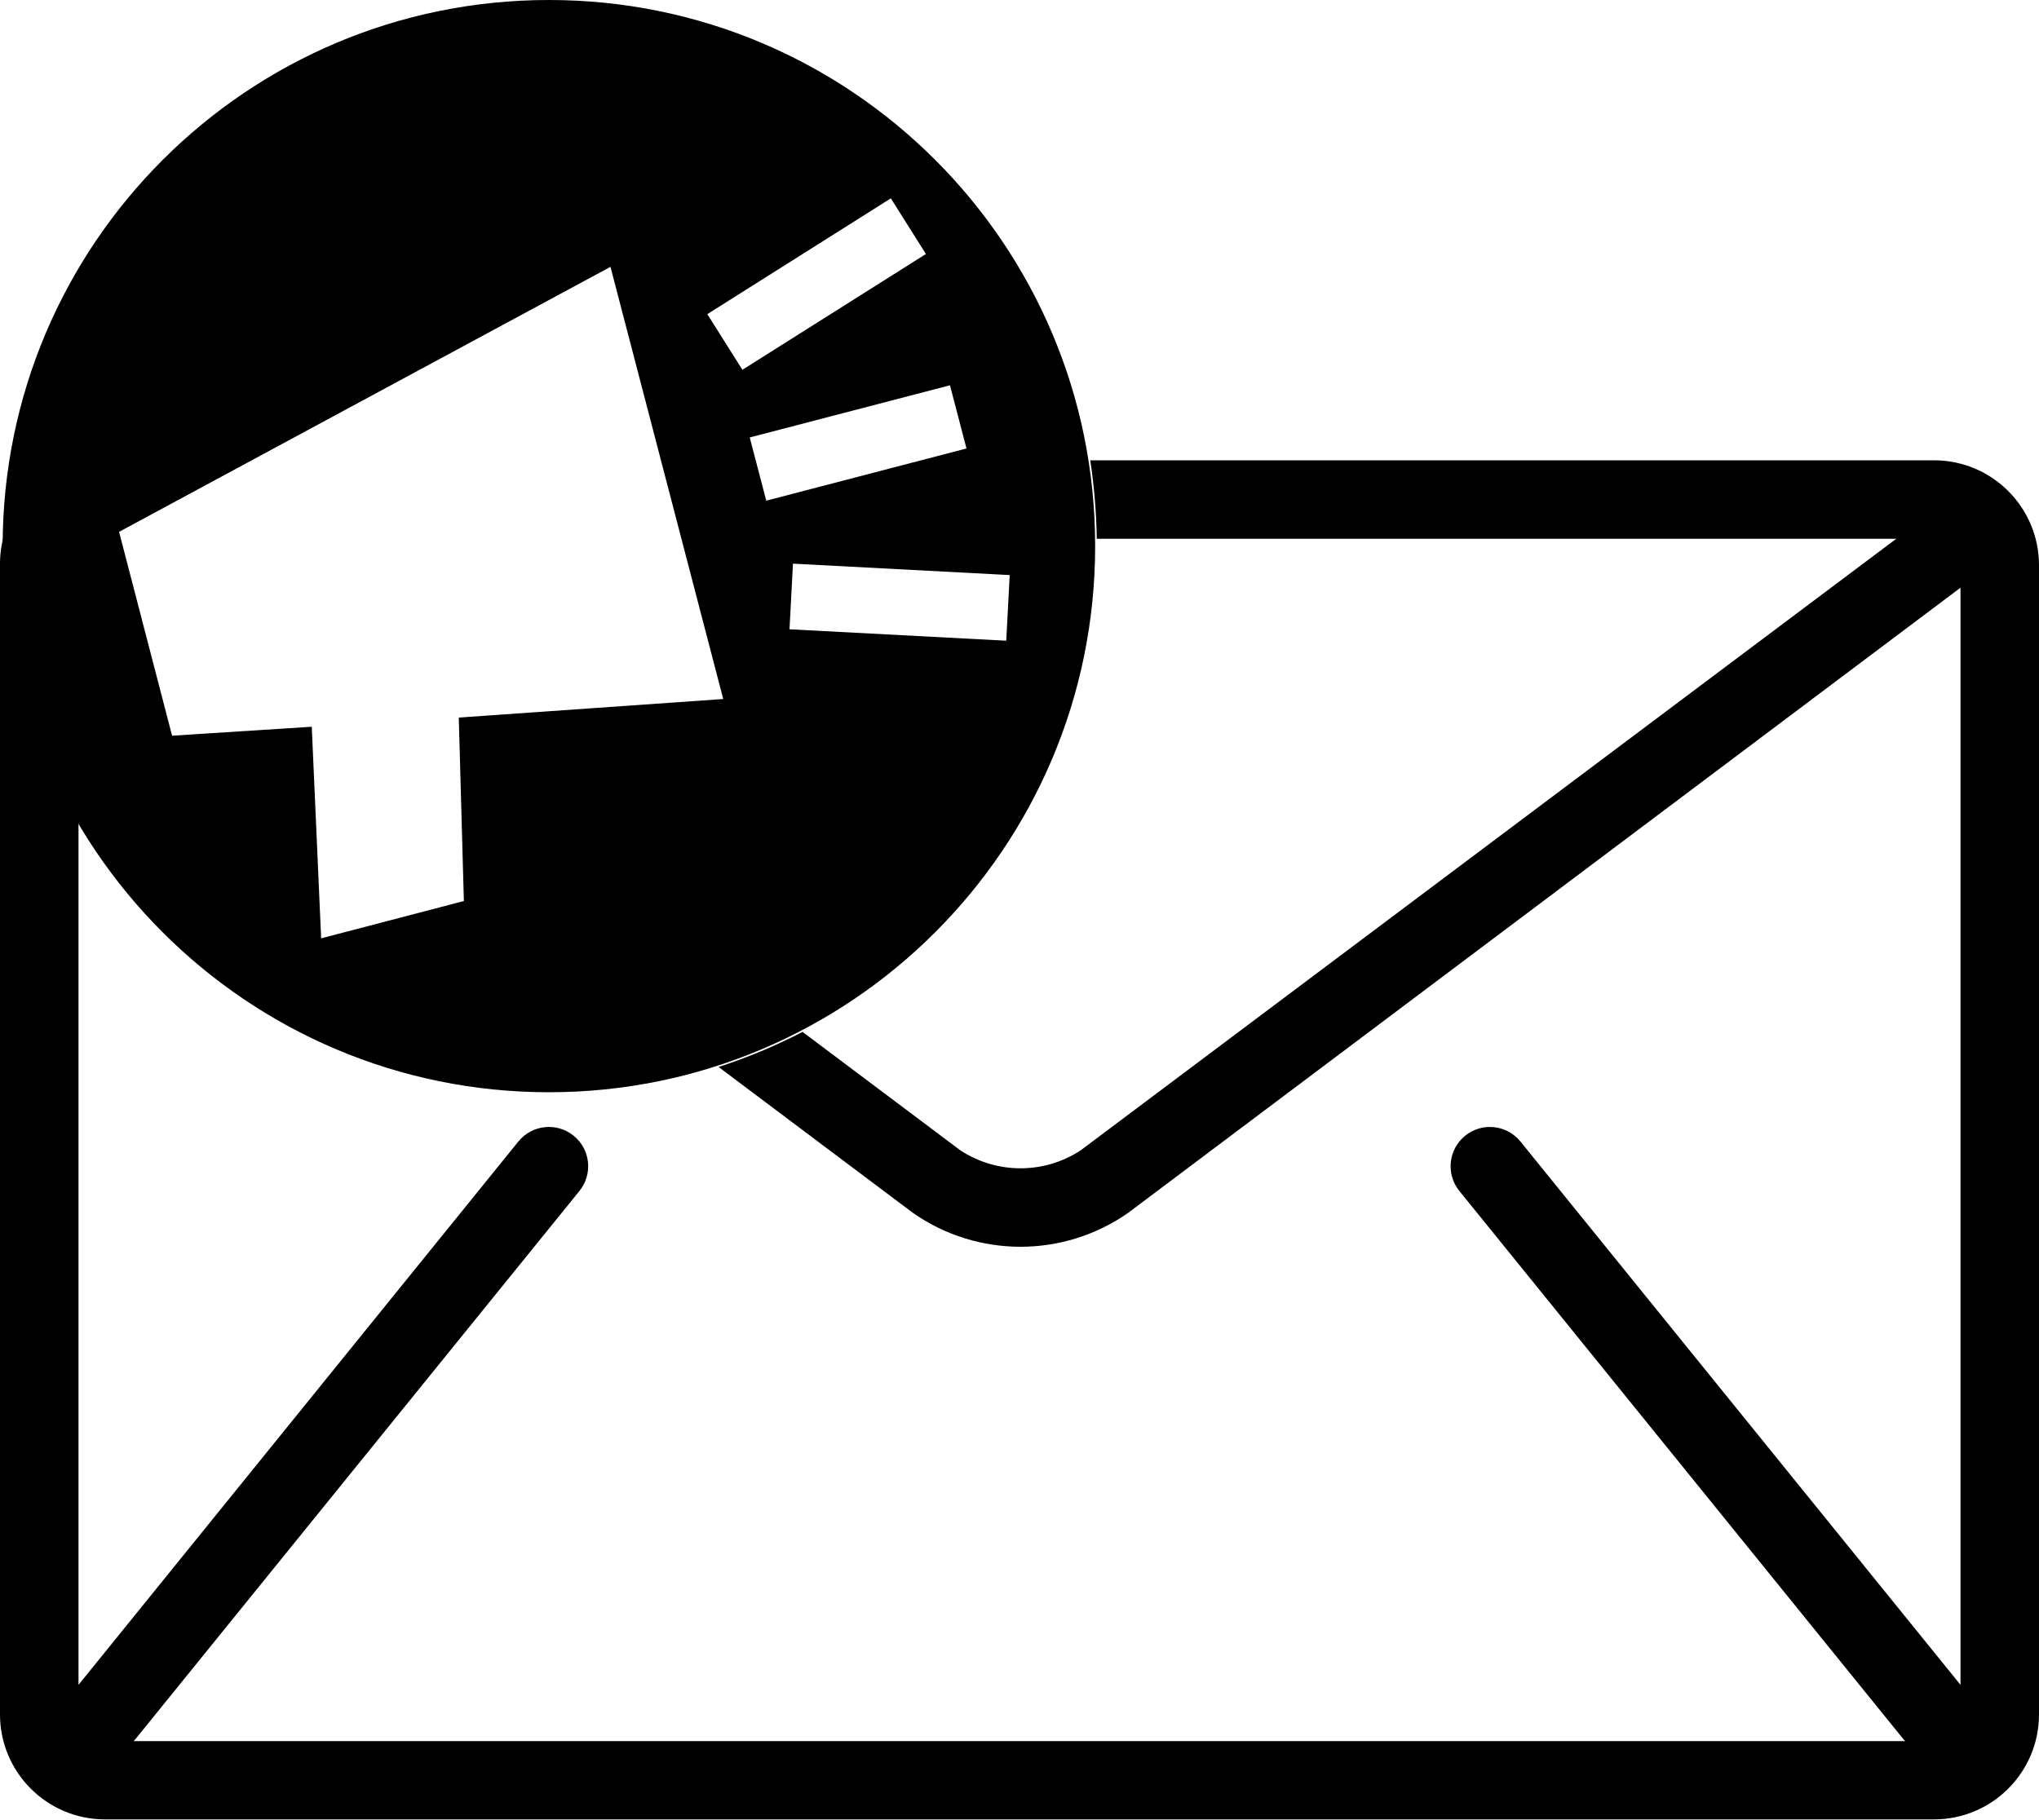
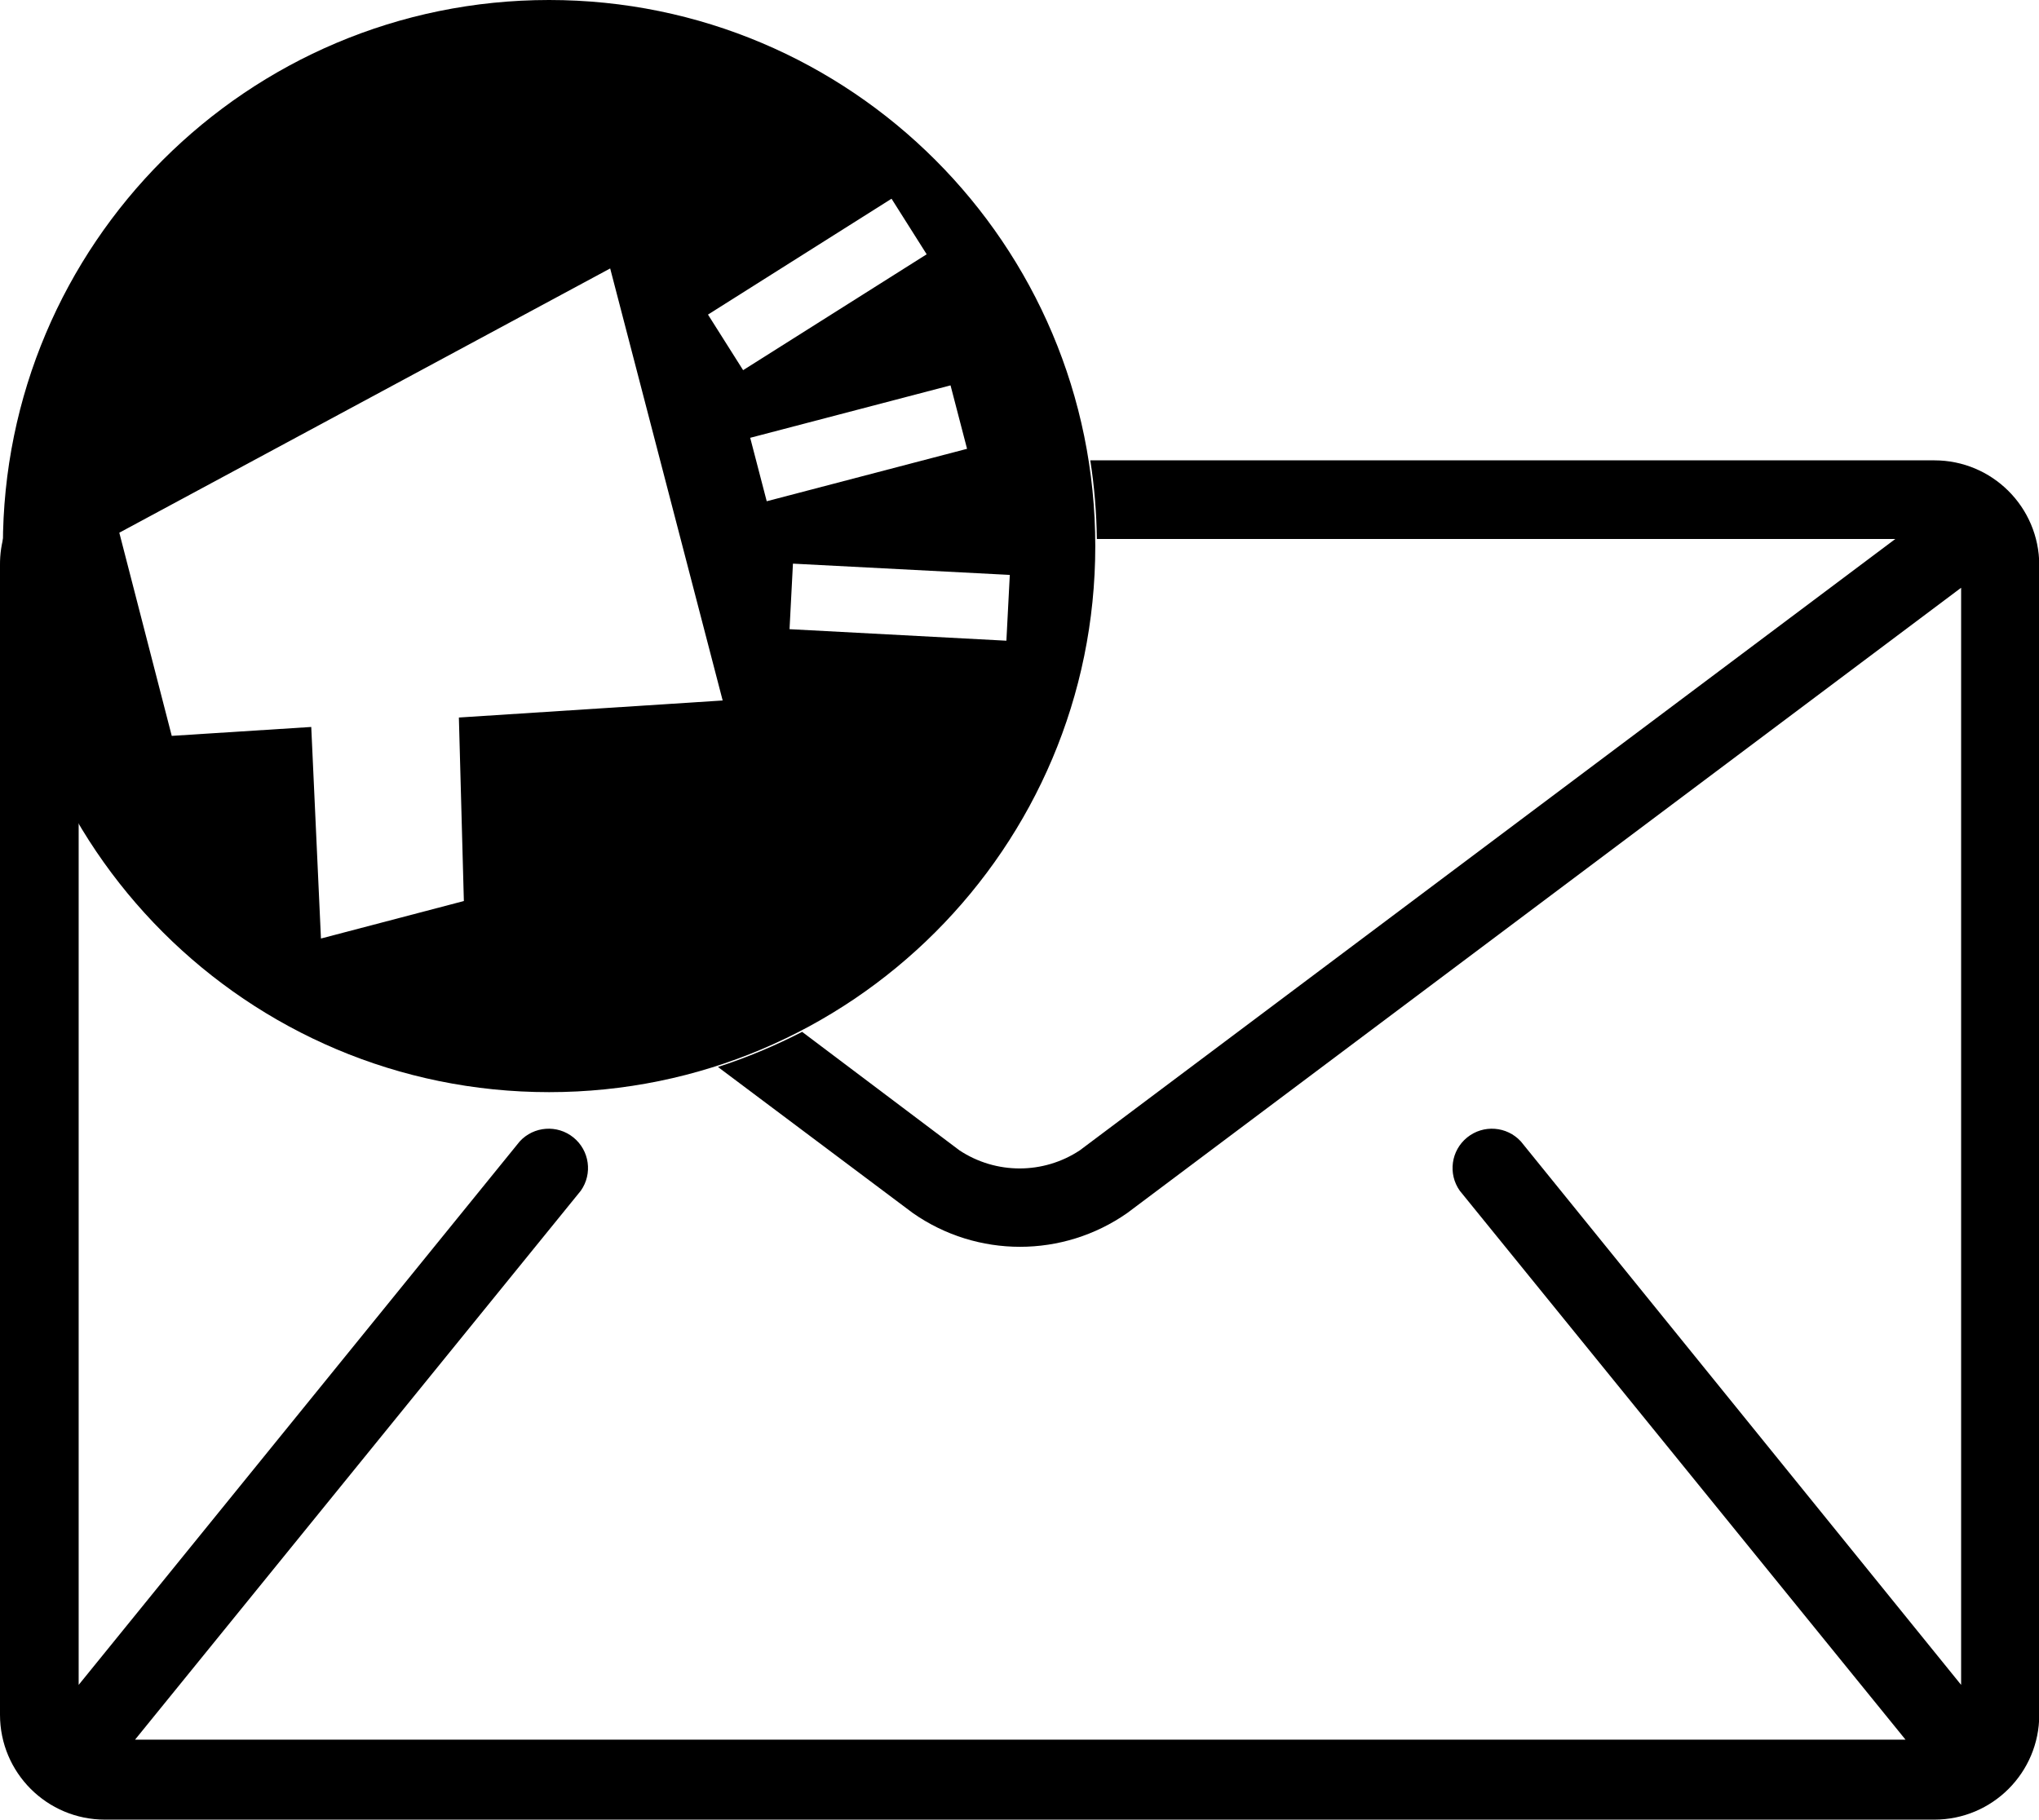
- <svg xmlns="http://www.w3.org/2000/svg" viewBox="0 0 100 89.25">
+ <svg xmlns="http://www.w3.org/2000/svg" viewBox="0 0 77.76 69.4">
  <g id="Layer_2" data-name="Layer 2">
    <g id="Layer_1-2" data-name="Layer 1">
-       <path d="M94.87,22.58H53.47a28.7,28.7,0,0,1,.32,3.85H93l-40,30a5.38,5.38,0,0,1-5.9,0l-7.74-5.81a27.12,27.12,0,0,1-4.12,1.72l9.55,7.17a9.21,9.21,0,0,0,10.52,0L96.15,28.83V82.65L74.57,56a1.92,1.92,0,1,0-3,2.42l21.8,26.92.07.07H6.55a.46.46,0,0,0,.07-.07l21.8-26.92a1.92,1.92,0,1,0-3-2.42L3.85,82.65V40.26A26.62,26.62,0,0,1,.23,26.82c0-.22,0-.45,0-.68A5.11,5.11,0,0,0,0,27.71V84.12a5.15,5.15,0,0,0,5.13,5.13H94.87A5.15,5.15,0,0,0,100,84.12V27.71A5.15,5.15,0,0,0,94.87,22.58Z" />
-       <path d="M26.93,0A26.79,26.79,0,1,0,53.71,26.79,26.78,26.78,0,0,0,26.93,0ZM22.5,35.2l.25,9-7,1.83-.46-10.38-6.85.44-2.6-10,24.1-13,5.53,21.2ZM34.69,15.41l9-5.68,1.72,2.73-9,5.68Zm2.08,6.05,9.82-2.56L47.4,22l-9.82,2.56Zm1.95,9.41.17-3.22,10.63.56-.17,3.22Z" />
+       <path d="M73.77,17.56H41.58a21.16,21.16,0,0,1,.25,3H72.28L41.18,43.88a4.16,4.16,0,0,1-4.59,0l-6-4.52a21.52,21.52,0,0,1-3.21,1.34l7.43,5.57a7.13,7.13,0,0,0,8.18,0l31.8-23.85V64.27L58,43.54a1.5,1.5,0,0,0-2.33,1.88l17,20.94.06,0H5.09l.06,0,17-20.94a1.5,1.5,0,0,0-2.33-1.88L3,64.27v-33A20.74,20.74,0,0,1,.18,20.86c0-.18,0-.35,0-.53A4,4,0,0,0,0,21.55V65.41a4,4,0,0,0,4,4H73.77a4,4,0,0,0,4-4V21.55A4,4,0,0,0,73.77,17.56Z" />
+       <path d="M20.94,0A20.83,20.83,0,1,0,41.77,20.83,20.83,20.83,0,0,0,20.94,0ZM17.5,27.37l.19,7L12.24,35.8l-.37-8.07-5.32.34-2-7.75L23.27,10.24l4.29,16.48ZM27,12l7-4.42,1.34,2.12-7,4.42Zm1.61,4.7,7.64-2,.63,2.42-7.64,2ZM30.11,24l.13-2.5,8.27.43-.13,2.51Z" />
    </g>
  </g>
</svg>
